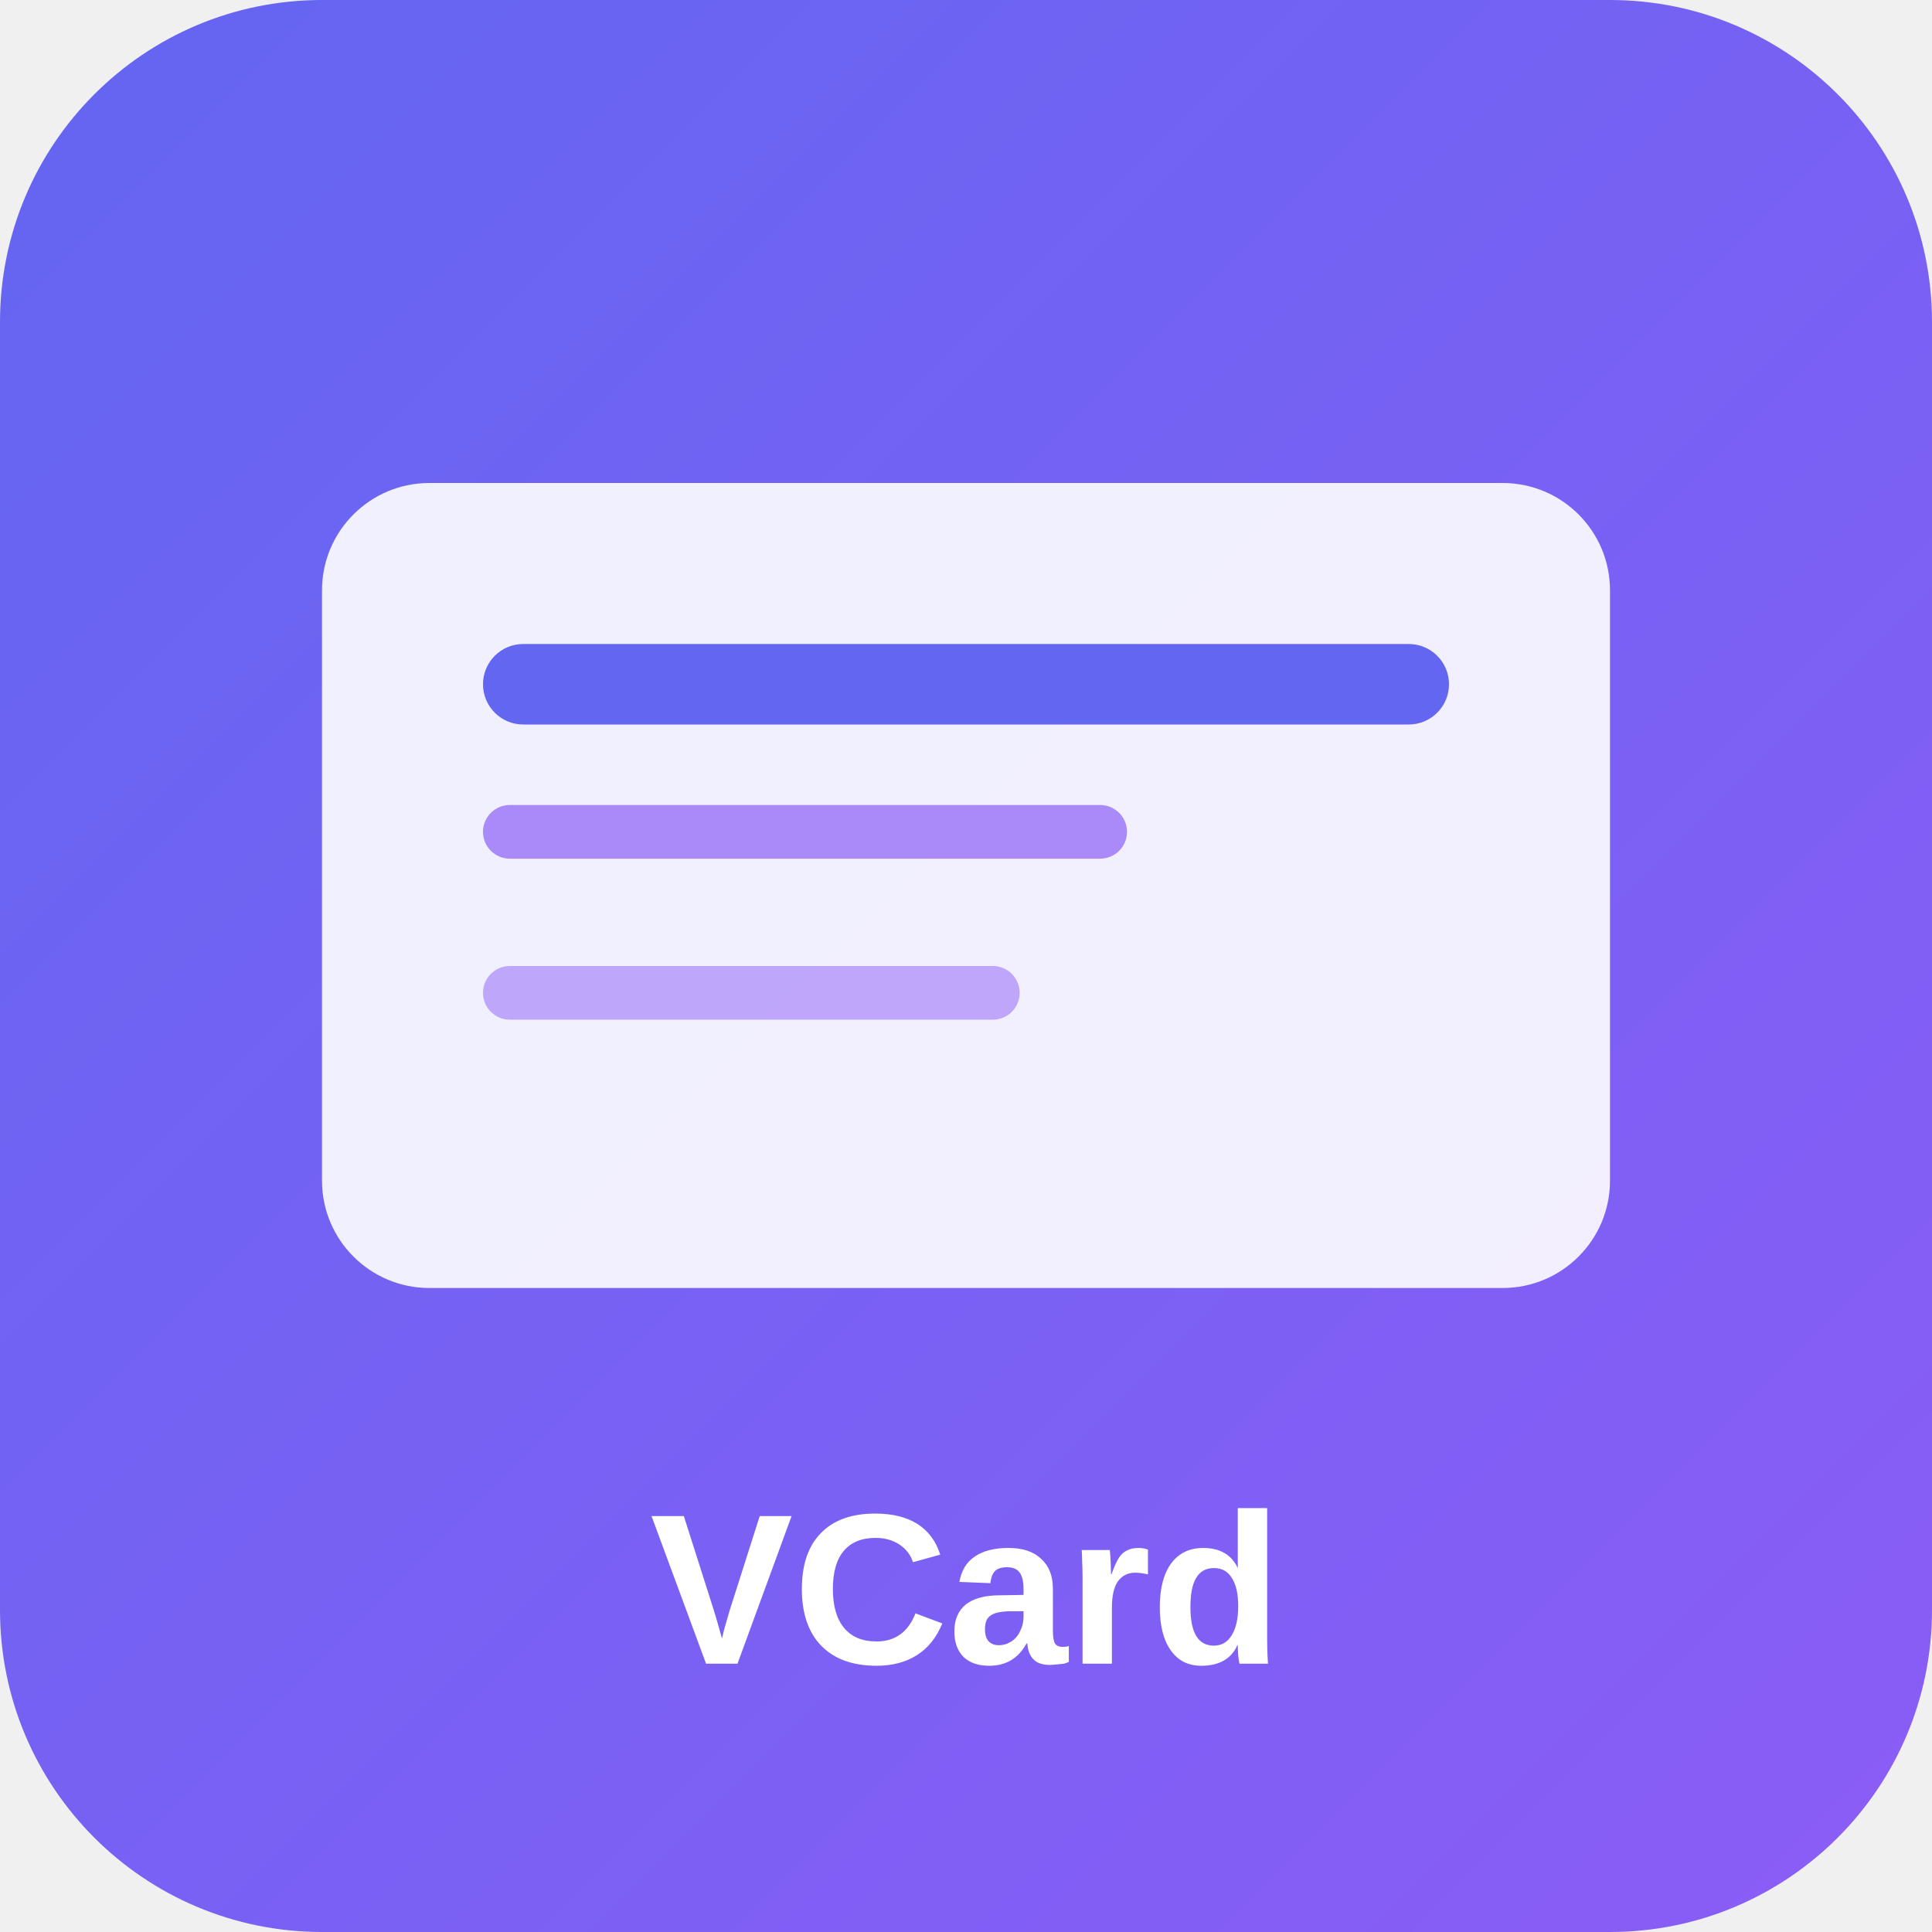
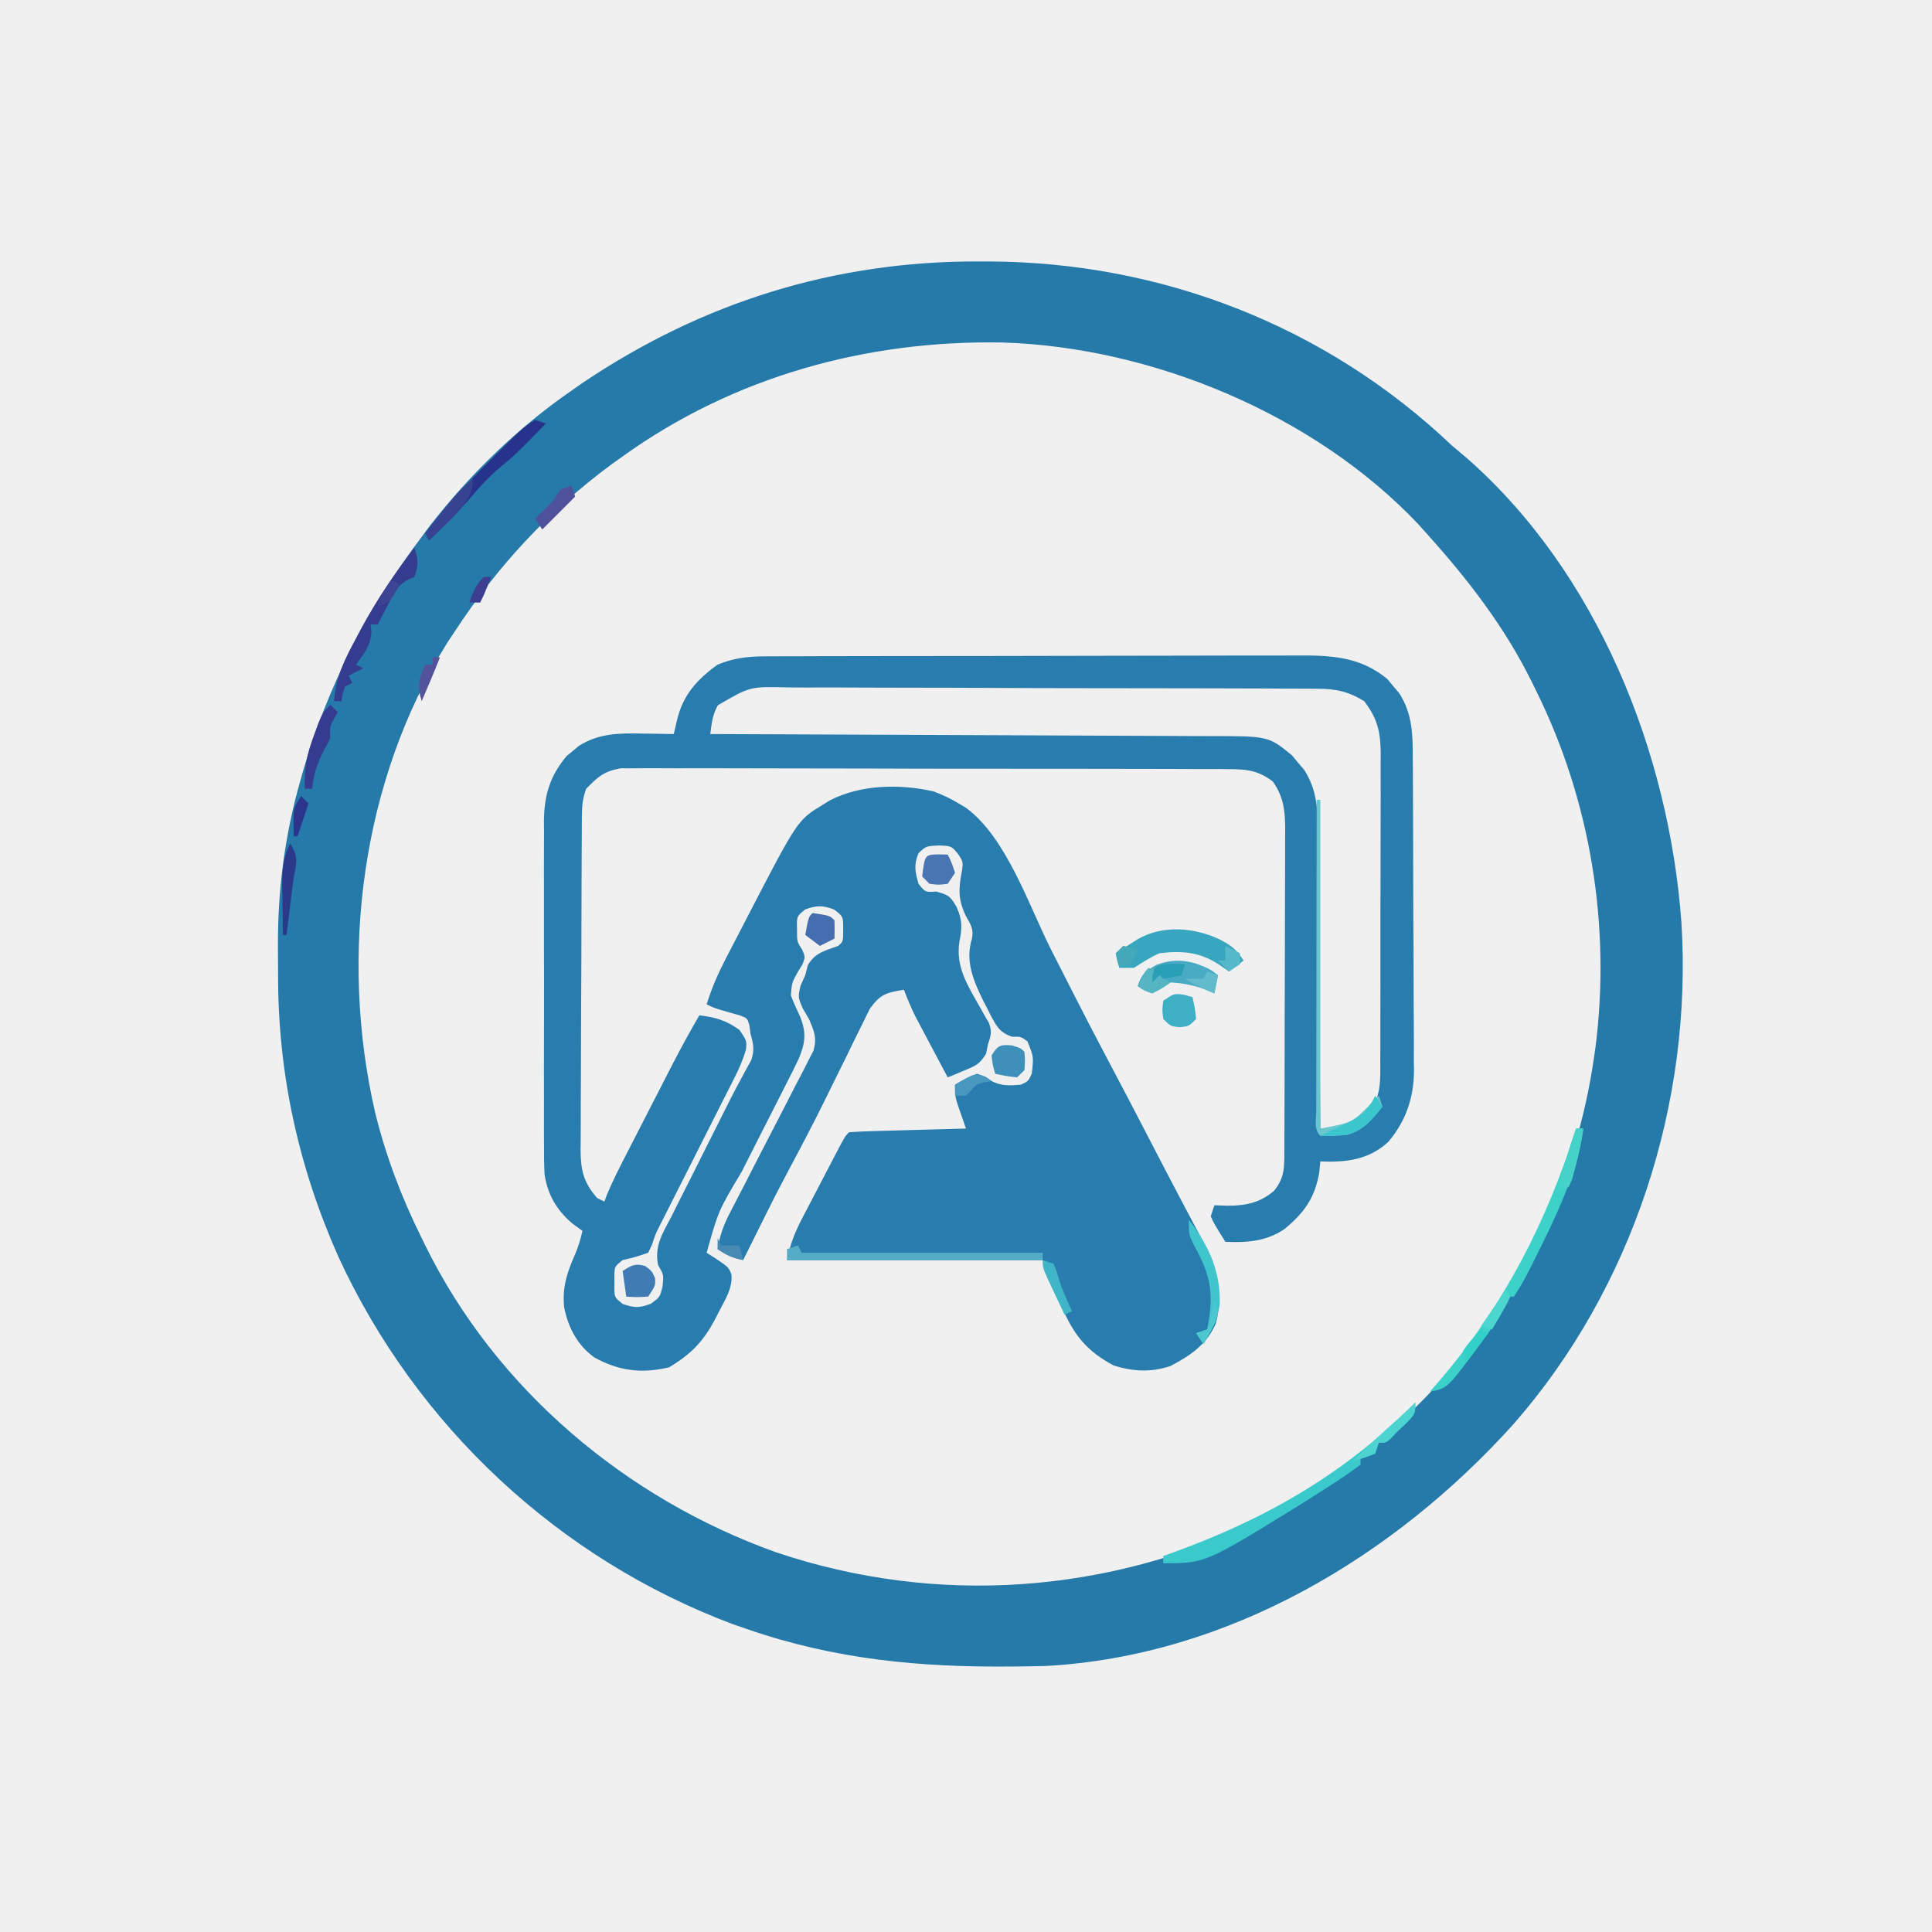
- <svg xmlns="http://www.w3.org/2000/svg" viewBox="0 0 72 72">
-   <defs>
-     <linearGradient id="grad" x1="0%" y1="0%" x2="100%" y2="100%">
-       <stop offset="0%" style="stop-color:#6366f1;stop-opacity:1" />
-       <stop offset="100%" style="stop-color:#8b5cf6;stop-opacity:1" />
-     </linearGradient>
-   </defs>
-   <rect width="72" height="72" rx="12" fill="url(#grad)" />
-   <rect x="12" y="18" width="48" height="30" rx="4" fill="white" opacity="0.9" />
-   <rect x="18" y="24" width="36" height="3" rx="1.5" fill="#6366f1" />
-   <rect x="18" y="30" width="24" height="2" rx="1" fill="#8b5cf6" opacity="0.7" />
-   <rect x="18" y="36" width="20" height="2" rx="1" fill="#8b5cf6" opacity="0.5" />
-   <text x="36" y="62" text-anchor="middle" fill="white" font-family="Arial, sans-serif" font-size="8" font-weight="bold">VCard</text>
+ <svg xmlns="http://www.w3.org/2000/svg" version="1.1" width="144" height="144">
+   <g transform="translate(7.2,17.13782) scale(0.2722689)">
+     <path d="M0 0 C0.881 0.001 1.762 0.002 2.67 0.003 C50.085 0.158 95.122 17.6 129.625 50.375 C130.953 51.506 132.286 52.632 133.625 53.75 C169.428 85.105 189.092 134.413 192.48 181.047 C195.551 230.35 179.185 280.932 146.565 318.22 C113.86 354.554 68.41 381.763 18.539 384.489 C16.338 384.555 14.139 384.591 11.938 384.613 C11.126 384.623 10.314 384.633 9.477 384.643 C-15.991 384.887 -39.157 382.751 -63.375 374.375 C-65.239 373.733 -65.239 373.733 -67.141 373.078 C-114.876 355.204 -153.896 318.729 -175.183 272.477 C-186.159 247.798 -191.76 222.194 -191.691 195.197 C-191.688 192.641 -191.711 190.087 -191.736 187.531 C-191.796 172.18 -189.883 157.23 -185.688 142.438 C-185.433 141.528 -185.178 140.618 -184.915 139.68 C-178.092 116.132 -167.121 94.899 -152.375 75.375 C-151.684 74.439 -150.993 73.503 -150.281 72.539 C-139.398 58.504 -126.01 45.443 -111.375 35.375 C-110.353 34.658 -109.331 33.942 -108.277 33.203 C-75.509 11.175 -39.447 -0.096 0 0 Z M-97.375 53.375 C-98.427 54.128 -99.479 54.881 -100.562 55.656 C-117.553 68.215 -131.865 83.71 -143.375 101.375 C-144.045 102.383 -144.716 103.391 -145.406 104.43 C-168.919 142.156 -175.007 190.123 -165.121 233.004 C-162.14 245.074 -157.898 256.254 -152.375 267.375 C-152.053 268.036 -151.73 268.697 -151.398 269.377 C-132.056 308.72 -96.447 338.687 -55.375 353.375 C-11.196 368.222 35.831 364.727 77.625 344.375 C86.536 339.882 94.739 334.486 102.625 328.375 C103.459 327.746 104.293 327.117 105.152 326.469 C124.669 311.207 140.228 292.336 151.625 270.375 C152.217 269.244 152.808 268.114 153.418 266.949 C161.111 251.411 166.208 234.536 168.625 217.375 C168.718 216.733 168.811 216.091 168.906 215.429 C173.238 181.955 167.597 147.527 152.625 117.375 C152.303 116.714 151.98 116.053 151.648 115.373 C144.121 100.06 134.015 87.009 122.625 74.375 C121.911 73.576 121.197 72.777 120.461 71.953 C92.072 41.92 47.621 23.438 6.602 22.191 C-30.619 21.506 -66.995 31.539 -97.375 53.375 Z " fill="#257AA9" transform="translate(241.375,8.625)" />
+     <path d="M0 0 C0.677 -0.005 1.353 -0.009 2.05 -0.014 C4.305 -0.026 6.559 -0.025 8.814 -0.023 C10.435 -0.029 12.057 -0.036 13.679 -0.043 C18.076 -0.061 22.472 -0.066 26.869 -0.067 C29.619 -0.069 32.368 -0.073 35.118 -0.078 C44.718 -0.097 54.318 -0.105 63.918 -0.103 C72.855 -0.102 81.791 -0.123 90.727 -0.155 C98.41 -0.181 106.092 -0.192 113.775 -0.19 C118.359 -0.19 122.942 -0.195 127.526 -0.217 C131.84 -0.236 136.153 -0.236 140.466 -0.222 C142.044 -0.22 143.623 -0.224 145.201 -0.236 C154.691 -0.305 162.785 -0.064 170.377 6.197 C170.904 6.839 171.431 7.481 171.975 8.142 C172.52 8.779 173.065 9.416 173.627 10.072 C177.338 15.85 177.339 21.612 177.343 28.245 C177.352 29.234 177.36 30.224 177.369 31.243 C177.393 34.507 177.402 37.77 177.408 41.033 C177.417 43.31 177.426 45.587 177.435 47.863 C177.452 52.635 177.46 57.406 177.463 62.177 C177.468 68.274 177.506 74.371 177.551 80.468 C177.581 85.171 177.588 89.874 177.589 94.578 C177.593 96.825 177.606 99.071 177.627 101.318 C177.654 104.47 177.649 107.62 177.636 110.772 C177.659 112.149 177.659 112.149 177.681 113.553 C177.599 120.898 175.44 127.258 170.63 132.926 C165.214 137.877 159.099 138.556 152.037 138.267 C151.882 139.814 151.882 139.814 151.725 141.392 C150.482 148.397 147.595 152.32 142.221 156.787 C137.283 160.135 131.922 160.562 126.037 160.267 C122.814 155.092 122.814 155.092 122.037 153.267 C122.367 152.277 122.697 151.287 123.037 150.267 C124.233 150.309 125.43 150.35 126.662 150.392 C131.665 150.375 135.432 149.612 139.35 146.33 C141.8 143.334 142.162 140.854 142.177 137.113 C142.183 136.267 142.189 135.422 142.195 134.551 C142.196 133.627 142.197 132.703 142.198 131.751 C142.203 130.775 142.208 129.799 142.213 128.793 C142.228 125.559 142.235 122.326 142.24 119.092 C142.246 116.846 142.252 114.6 142.257 112.354 C142.268 107.642 142.274 102.931 142.277 98.219 C142.283 92.183 142.307 86.147 142.335 80.111 C142.354 75.471 142.359 70.831 142.361 66.19 C142.364 63.965 142.372 61.74 142.385 59.515 C142.402 56.401 142.4 53.287 142.393 50.172 C142.407 48.795 142.407 48.795 142.421 47.39 C142.388 42.302 142.043 38.58 139.037 34.267 C134.944 31.163 131.829 30.888 126.757 30.873 C126.034 30.867 125.311 30.861 124.566 30.855 C122.149 30.838 119.733 30.843 117.317 30.848 C115.582 30.84 113.847 30.832 112.112 30.822 C107.403 30.8 102.695 30.797 97.986 30.799 C94.055 30.799 90.123 30.79 86.192 30.782 C76.917 30.763 67.642 30.76 58.367 30.766 C48.799 30.773 39.232 30.75 29.665 30.713 C21.449 30.682 13.233 30.671 5.017 30.675 C0.111 30.677 -4.795 30.672 -9.702 30.647 C-14.316 30.625 -18.929 30.627 -23.543 30.647 C-25.235 30.65 -26.927 30.645 -28.62 30.631 C-30.932 30.613 -33.243 30.626 -35.555 30.646 C-36.849 30.645 -38.142 30.645 -39.474 30.644 C-44.091 31.469 -45.7 32.943 -48.963 36.267 C-49.88 39.018 -50.094 40.662 -50.11 43.498 C-50.117 44.36 -50.124 45.222 -50.132 46.111 C-50.135 47.053 -50.137 47.996 -50.14 48.968 C-50.15 50.461 -50.15 50.461 -50.16 51.984 C-50.18 55.283 -50.191 58.582 -50.201 61.881 C-50.205 63.007 -50.209 64.133 -50.214 65.293 C-50.234 71.252 -50.249 77.211 -50.258 83.171 C-50.269 89.328 -50.304 95.484 -50.343 101.641 C-50.369 106.374 -50.378 111.107 -50.381 115.84 C-50.386 118.11 -50.398 120.38 -50.416 122.65 C-50.441 125.826 -50.44 129.002 -50.433 132.179 C-50.452 133.584 -50.452 133.584 -50.472 135.018 C-50.426 140.729 -49.729 143.897 -45.963 148.267 C-45.303 148.597 -44.643 148.927 -43.963 149.267 C-43.605 148.301 -43.605 148.301 -43.24 147.316 C-41.543 143.265 -39.543 139.398 -37.533 135.494 C-37.102 134.652 -36.67 133.81 -36.225 132.943 C-35.314 131.165 -34.401 129.388 -33.487 127.612 C-32.097 124.91 -30.711 122.206 -29.326 119.502 C-28.437 117.77 -27.548 116.038 -26.658 114.306 C-26.248 113.505 -25.837 112.704 -25.414 111.878 C-23.041 107.271 -20.568 102.748 -17.963 98.267 C-13.583 98.777 -10.553 99.674 -6.963 102.267 C-4.963 105.267 -4.963 105.267 -5.195 107.649 C-5.985 110.342 -6.982 112.659 -8.248 115.162 C-8.722 116.106 -9.196 117.051 -9.684 118.024 C-10.198 119.032 -10.711 120.041 -11.24 121.08 C-12.03 122.65 -12.03 122.65 -12.836 124.251 C-14.518 127.593 -16.209 130.93 -17.9 134.267 C-19.587 137.605 -21.272 140.944 -22.954 144.284 C-24.001 146.361 -25.051 148.436 -26.103 150.511 C-26.58 151.455 -27.057 152.4 -27.549 153.373 C-28.177 154.613 -28.177 154.613 -28.818 155.878 C-30.028 158.283 -30.028 158.283 -30.895 160.999 C-31.248 161.748 -31.6 162.496 -31.963 163.267 C-35.463 164.455 -35.463 164.455 -38.963 165.267 C-41.12 167.024 -41.12 167.024 -41.229 169.142 C-41.223 169.844 -41.218 170.545 -41.213 171.267 C-41.218 171.969 -41.223 172.67 -41.229 173.392 C-41.12 175.511 -41.12 175.511 -38.963 177.267 C-35.789 178.383 -34.38 178.429 -31.213 177.205 C-28.745 175.414 -28.745 175.414 -28.025 172.455 C-27.718 169.266 -27.718 169.266 -29.237 166.698 C-30.365 161.368 -27.95 157.895 -25.522 153.189 C-25.042 152.223 -24.563 151.256 -24.069 150.26 C-22.531 147.17 -20.967 144.094 -19.4 141.017 C-18.372 138.962 -17.345 136.906 -16.32 134.849 C-14.419 131.04 -12.507 127.236 -10.582 123.438 C-10.153 122.583 -9.724 121.728 -9.282 120.847 C-8.374 119.071 -7.439 117.309 -6.482 115.56 C-6.014 114.687 -5.546 113.815 -5.065 112.917 C-4.424 111.755 -4.424 111.755 -3.77 110.57 C-2.775 107.73 -3.171 106.132 -3.963 103.267 C-4.057 102.539 -4.151 101.811 -4.248 101.06 C-4.814 99.066 -4.814 99.066 -6.959 98.256 C-8.168 97.921 -8.168 97.921 -9.4 97.58 C-13.955 96.271 -13.955 96.271 -15.963 95.267 C-14.601 90.843 -12.86 86.868 -10.732 82.76 C-10.419 82.153 -10.105 81.546 -9.782 80.921 C-9.12 79.641 -8.455 78.362 -7.788 77.084 C-6.791 75.171 -5.801 73.255 -4.813 71.338 C8.926 44.803 8.926 44.803 15.912 40.58 C16.549 40.184 17.186 39.788 17.842 39.381 C26.36 35.061 36.869 34.893 46.123 36.955 C48.604 37.871 50.77 38.91 53.037 40.267 C53.656 40.634 54.275 41 54.912 41.377 C66.115 49.479 72.309 68.427 78.412 80.455 C80.189 83.949 81.968 87.443 83.748 90.935 C84.186 91.794 84.623 92.653 85.074 93.539 C89.291 101.799 93.614 110.001 97.947 118.201 C100.501 123.044 103.017 127.907 105.537 132.767 C108.679 138.824 111.824 144.878 115.018 150.908 C115.476 151.775 115.935 152.642 116.408 153.535 C117.259 155.139 118.111 156.742 118.967 158.344 C123.253 166.426 125.818 173.285 123.455 182.549 C120.995 188.39 116.508 191.356 111.037 194.267 C105.666 196.058 100.715 195.808 95.35 194.08 C88.381 190.267 85.068 186.396 81.787 179.33 C81.449 178.64 81.112 177.949 80.764 177.238 C78.849 173.261 77.451 169.51 76.037 165.267 C52.937 165.267 29.837 165.267 6.037 165.267 C6.938 160.762 8.278 157.451 10.381 153.471 C10.71 152.836 11.039 152.202 11.378 151.549 C12.071 150.216 12.767 148.885 13.466 147.555 C14.539 145.513 15.603 143.467 16.666 141.42 C17.341 140.124 18.017 138.828 18.693 137.533 C19.013 136.92 19.333 136.306 19.662 135.674 C21.919 131.385 21.919 131.385 23.037 130.267 C25.41 130.108 27.758 130.008 30.135 129.951 C31.198 129.92 31.198 129.92 32.283 129.888 C34.555 129.822 36.827 129.764 39.1 129.705 C40.637 129.662 42.174 129.618 43.711 129.574 C47.486 129.467 51.262 129.366 55.037 129.267 C54.82 128.653 54.604 128.038 54.381 127.404 C54.102 126.596 53.824 125.788 53.537 124.955 C53.259 124.154 52.98 123.354 52.693 122.529 C52.037 120.267 52.037 120.267 52.037 117.267 C54.787 115.642 54.787 115.642 58.037 114.267 C60.287 115.017 60.287 115.017 62.037 116.267 C64.836 117.667 66.942 117.52 70.037 117.267 C72.057 116.331 72.057 116.331 73.037 114.267 C73.572 109.605 73.572 109.605 71.85 105.392 C70.059 104.081 70.059 104.081 67.689 104.135 C64.335 103.038 63.445 101.332 61.802 98.302 C61.467 97.63 61.132 96.959 60.787 96.267 C60.437 95.588 60.087 94.908 59.727 94.208 C57.072 88.832 54.747 83.331 56.666 77.287 C57.162 74.587 56.365 73.509 55.037 71.142 C52.81 66.575 52.966 63.441 53.971 58.529 C54.232 56.168 54.232 56.168 52.791 54.006 C51.026 51.911 51.026 51.911 47.537 51.767 C44.069 51.957 44.069 51.957 42.037 53.892 C40.695 57.079 41.108 58.979 42.037 62.267 C43.905 64.586 43.905 64.586 46.912 64.392 C50.379 65.363 50.747 65.68 52.475 68.642 C54.064 72.224 53.997 74.35 53.225 78.142 C52.16 85.084 55.564 90.209 58.874 96.074 C59.289 96.817 59.703 97.56 60.131 98.326 C60.519 98.989 60.908 99.652 61.309 100.336 C62.217 102.744 61.854 103.868 61.037 106.267 C60.872 107.092 60.707 107.917 60.537 108.767 C58.747 111.751 57.593 112.106 54.443 113.424 C53.211 113.947 53.211 113.947 51.953 114.48 C51.321 114.74 50.688 115 50.037 115.267 C48.408 112.207 46.784 109.144 45.162 106.08 C44.702 105.216 44.242 104.351 43.768 103.461 C43.323 102.62 42.878 101.779 42.42 100.912 C42.011 100.142 41.603 99.372 41.182 98.579 C39.996 96.185 38.997 93.76 38.037 91.267 C33.245 92.078 31.67 92.397 28.733 96.438 C28.042 97.787 27.376 99.149 26.732 100.521 C26.18 101.622 26.18 101.622 25.616 102.745 C24.442 105.096 23.302 107.462 22.162 109.83 C21.405 111.364 20.646 112.897 19.885 114.43 C18.743 116.729 17.604 119.029 16.474 121.334 C13.125 128.158 9.579 134.868 6.001 141.573 C3.796 145.707 1.671 149.878 -0.4 154.08 C-0.725 154.733 -1.049 155.386 -1.383 156.058 C-2.244 157.794 -3.104 159.531 -3.963 161.267 C-4.629 162.601 -5.295 163.935 -5.963 165.267 C-8.925 164.655 -10.344 164.014 -12.963 162.267 C-12.36 158.433 -11.22 155.459 -9.431 152.022 C-8.904 151 -8.377 149.979 -7.834 148.927 C-7.264 147.834 -6.695 146.741 -6.107 145.615 C-4.916 143.289 -3.725 140.963 -2.535 138.637 C-0.656 134.973 1.231 131.314 3.134 127.662 C4.971 124.137 6.776 120.595 8.58 117.053 C9.156 115.962 9.732 114.871 10.325 113.747 C10.843 112.723 11.36 111.698 11.893 110.643 C12.357 109.747 12.82 108.852 13.297 107.929 C14.278 104.401 13.48 102.577 12.037 99.267 C11.46 98.277 10.882 97.287 10.287 96.267 C9.037 93.267 9.037 93.267 9.725 90.205 C10.158 89.236 10.591 88.266 11.037 87.267 C11.264 86.381 11.491 85.494 11.725 84.58 C13.677 81.14 16.424 80.581 20.037 79.267 C21.411 78.101 21.411 78.101 21.412 74.892 C21.434 71.186 21.434 71.186 18.85 69.267 C15.66 68.133 14.204 68.155 11.037 69.267 C8.673 71.196 8.673 71.196 8.787 74.642 C8.762 78.122 8.762 78.122 10.174 80.248 C11.037 82.267 11.037 82.267 10.322 84.232 C9.919 84.883 9.515 85.534 9.1 86.205 C7.365 89.32 7.365 89.32 7.1 92.83 C7.866 94.824 8.749 96.773 9.662 98.705 C11.39 103.182 11.059 105.822 9.207 110.253 C8.106 112.575 6.951 114.862 5.775 117.146 C5.133 118.419 5.133 118.419 4.478 119.718 C3.109 122.426 1.73 125.128 0.35 127.83 C-1.449 131.371 -3.244 134.914 -5.037 138.459 C-5.468 139.31 -5.899 140.161 -6.342 141.038 C-12.747 151.779 -12.747 151.779 -15.963 163.267 C-14.509 164.196 -14.509 164.196 -13.025 165.142 C-9.963 167.267 -9.963 167.267 -9.184 169.17 C-8.795 172.864 -10.817 175.94 -12.463 179.142 C-12.829 179.862 -13.195 180.581 -13.572 181.323 C-16.866 187.541 -20.161 191.007 -26.275 194.642 C-33.813 196.395 -39.961 195.649 -46.76 191.896 C-51.379 188.481 -53.826 183.829 -54.963 178.267 C-55.529 172.608 -54.171 168.686 -51.936 163.599 C-51.056 161.492 -50.449 159.494 -49.963 157.267 C-50.87 156.607 -51.778 155.947 -52.713 155.267 C-56.955 151.68 -59.487 147.392 -60.331 141.855 C-60.481 139.117 -60.504 136.406 -60.481 133.664 C-60.488 132.632 -60.495 131.6 -60.502 130.537 C-60.519 127.145 -60.508 123.753 -60.494 120.361 C-60.497 117.993 -60.501 115.624 -60.506 113.256 C-60.512 108.3 -60.503 103.344 -60.484 98.388 C-60.462 92.046 -60.475 85.705 -60.499 79.363 C-60.513 74.475 -60.509 69.587 -60.498 64.698 C-60.496 62.361 -60.499 60.023 -60.508 57.685 C-60.518 54.413 -60.503 51.143 -60.481 47.871 C-60.489 46.912 -60.497 45.953 -60.505 44.964 C-60.417 37.944 -58.827 32.654 -54.252 27.244 C-53.703 26.798 -53.154 26.352 -52.588 25.892 C-52.044 25.431 -51.5 24.969 -50.94 24.494 C-45.344 21.021 -39.949 21.011 -33.588 21.142 C-32.757 21.151 -31.925 21.16 -31.068 21.17 C-29.033 21.193 -26.998 21.229 -24.963 21.267 C-24.669 20.013 -24.375 18.759 -24.072 17.467 C-22.465 10.609 -18.623 6.343 -12.963 2.267 C-8.525 0.46 -4.774 0.013 0 0 Z M-12.891 13.395 C-14.347 15.938 -14.612 18.383 -14.963 21.267 C-13.822 21.271 -13.822 21.271 -12.658 21.275 C5.863 21.334 24.383 21.409 42.904 21.503 C51.861 21.548 60.817 21.587 69.774 21.614 C77.582 21.637 85.39 21.67 93.198 21.716 C97.331 21.74 101.464 21.759 105.597 21.765 C109.491 21.771 113.385 21.791 117.278 21.822 C118.704 21.83 120.129 21.834 121.554 21.832 C137.816 21.819 137.816 21.819 144.279 27.099 C144.818 27.753 145.357 28.407 145.912 29.08 C146.466 29.726 147.021 30.372 147.592 31.037 C151.138 36.51 151.339 41.908 151.356 48.21 C151.371 49.528 151.371 49.528 151.386 50.873 C151.417 53.762 151.434 56.651 151.451 59.541 C151.47 61.55 151.489 63.559 151.51 65.569 C151.561 70.846 151.601 76.123 151.638 81.4 C151.678 86.789 151.729 92.179 151.779 97.568 C151.876 108.135 151.96 118.701 152.037 129.267 C157.798 129.452 160.54 129.049 165.037 125.267 C168.769 120.652 168.469 116.204 168.441 110.539 C168.448 109.565 168.455 108.59 168.462 107.586 C168.48 104.368 168.476 101.15 168.471 97.931 C168.475 95.691 168.48 93.45 168.487 91.21 C168.495 86.514 168.493 81.819 168.483 77.123 C168.472 71.112 168.492 65.101 168.521 59.09 C168.539 54.462 168.539 49.835 168.533 45.207 C168.533 42.991 168.539 40.775 168.552 38.559 C168.567 35.457 168.556 32.356 168.539 29.254 C168.548 28.343 168.558 27.431 168.568 26.492 C168.5 20.594 167.66 17.003 164.037 12.267 C159.607 9.546 156.261 8.888 151.099 8.866 C150.425 8.859 149.751 8.853 149.056 8.846 C146.811 8.827 144.566 8.829 142.32 8.832 C140.705 8.823 139.09 8.812 137.475 8.801 C133.097 8.775 128.719 8.768 124.341 8.766 C121.604 8.764 118.867 8.757 116.13 8.749 C106.578 8.721 97.026 8.709 87.473 8.712 C78.575 8.713 69.678 8.682 60.78 8.634 C53.134 8.595 45.488 8.579 37.842 8.581 C33.278 8.582 28.715 8.573 24.151 8.541 C19.859 8.512 15.568 8.512 11.275 8.534 C9.703 8.537 8.13 8.53 6.558 8.512 C-4.041 8.217 -4.041 8.217 -12.891 13.395 Z " fill="#297DAE" transform="translate(182.963,116.7326)" />
+     <path d="M0 0 C3.198 1.723 4.307 2.585 6.375 5.688 C5.055 6.678 3.735 7.668 2.375 8.688 C1.447 8.048 0.519 7.409 -0.438 6.75 C-5.719 3.333 -10.47 2.967 -16.625 3.688 C-19.173 4.789 -21.272 6.182 -23.625 7.688 C-24.945 7.688 -26.265 7.688 -27.625 7.688 C-27.955 6.367 -28.285 5.048 -28.625 3.688 C-27.357 2.871 -26.085 2.06 -24.812 1.25 C-24.105 0.798 -23.397 0.345 -22.668 -0.121 C-15.757 -4.151 -6.988 -3.387 0 0 Z " fill="#38A6BE" transform="translate(307.625,194.3125)" />
+     <path d="M0 0 C0.66 0 1.32 0 2 0 C0.142 12.67 -5.489 24.027 -11.125 35.375 C-11.474 36.078 -11.823 36.781 -12.183 37.505 C-13.664 40.457 -15.166 43.249 -17 46 C-17.66 46 -18.32 46 -19 46 C-19.183 46.891 -19.183 46.891 -19.37 47.8 C-20.363 51.267 -22.579 53.94 -24.688 56.812 C-25.14 57.435 -25.593 58.057 -26.059 58.698 C-35.169 71.126 -35.169 71.126 -40 72 C-39.141 71.022 -38.283 70.043 -37.398 69.035 C-19.873 48.565 -7.998 25.576 0 0 Z " fill="#3CD2C9" transform="translate(405,246)" />
+     <path d="M0 0 C0.33 0.66 0.66 1.32 1 2 C22.78 2 44.56 2 67 2 C67 2.66 67 3.32 67 4 C43.9 4 20.8 4 -3 4 C-3 3.01 -3 2.02 -3 1 C-2.01 0.67 -1.02 0.34 0 0 Z " fill="#53ABC5" transform="translate(192,278)" />
+     <path d="M0 0 C0 3 0 3 -2.312 5.5 C-3.643 6.737 -3.643 6.737 -5 8 C-5.557 8.598 -6.114 9.196 -6.688 9.812 C-8 11 -8 11 -10 11 C-10.33 11.99 -10.66 12.98 -11 14 C-13.062 14.688 -13.062 14.688 -15 15 C-15 15.66 -15 16.32 -15 17 C-17.134 18.622 -19.257 20.104 -21.5 21.562 C-22.179 22.006 -22.857 22.449 -23.556 22.906 C-25.694 24.287 -27.844 25.648 -30 27 C-30.641 27.402 -31.282 27.805 -31.942 28.219 C-57.497 44 -57.497 44 -69 44 C-69 43.34 -69 42.68 -69 42 C-68.042 41.66 -67.084 41.319 -66.098 40.969 C-40.921 31.877 -18.885 19.229 0 0 Z " fill="#3BCACC" transform="translate(361,321)" />
+     <path d="M0 0 C0.33 0 0.66 0 1 0 C1 29.7 1 59.4 1 90 C9.732 88.394 9.732 88.394 15 83 C15.99 82.01 15.99 82.01 17 81 C17.33 81.99 17.66 82.98 18 84 C15.229 87.514 12.772 90.518 8.344 91.723 C5.856 91.976 3.497 92.153 1 92 C-0.845 90.155 -0.12 87.555 -0.124 85.101 C-0.121 84.253 -0.117 83.406 -0.114 82.533 C-0.114 81.645 -0.114 80.758 -0.114 79.843 C-0.113 76.894 -0.105 73.945 -0.098 70.996 C-0.096 68.957 -0.094 66.918 -0.093 64.88 C-0.09 59.502 -0.08 54.125 -0.069 48.747 C-0.058 43.264 -0.054 37.782 -0.049 32.299 C-0.038 21.533 -0.021 10.766 0 0 Z " fill="#68C7CF" transform="translate(334,156)" />
+     <path d="M0 0 C1.112 3.336 1.098 4.706 0 8 C-0.915 8.396 -0.915 8.396 -1.848 8.801 C-4.862 10.48 -5.695 12.585 -7.25 15.625 C-8.031 17.129 -8.031 17.129 -8.828 18.664 C-9.215 19.435 -9.602 20.206 -10 21 C-10.66 21 -11.32 21 -12 21 C-11.918 21.701 -11.835 22.402 -11.75 23.125 C-12.081 26.929 -13.753 28.981 -16 32 C-15.34 32.33 -14.68 32.66 -14 33 C-15.32 33.66 -16.64 34.32 -18 35 C-17.67 35.66 -17.34 36.32 -17 37 C-17.99 37.495 -17.99 37.495 -19 38 C-19.652 40.025 -19.652 40.025 -20 42 C-20.66 42 -21.32 42 -22 42 C-21.565 35.479 -19.13 30.645 -16.062 24.938 C-15.576 24.019 -15.09 23.1 -14.589 22.154 C-10.337 14.289 -5.469 7.059 0 0 Z " fill="#343C8F" transform="translate(87,87)" />
+     <path d="M0 0 C0.99 0.712 0.99 0.712 2 1.438 C1.67 3.087 1.34 4.737 1 6.438 C0.319 6.128 -0.361 5.819 -1.062 5.5 C-4.467 4.268 -7.378 3.632 -11 3.438 C-12.68 4.414 -14.349 5.411 -16 6.438 C-18.312 5.625 -18.312 5.625 -20 4.438 C-18.974 1.132 -17.931 0.397 -14.875 -1.375 C-9.604 -3.384 -5.001 -2.605 0 0 Z " fill="#48ABC3" transform="translate(305,202.5625)" />
+     <path d="M0 0 C0.99 0.33 1.98 0.66 3 1 C-5.485 9.658 -5.485 9.658 -9.625 13.062 C-12.804 15.717 -15.413 18.68 -18.09 21.832 C-21.534 25.741 -25.28 29.356 -29 33 C-29.33 32.34 -29.66 31.68 -30 31 C-24.513 23.83 -18.616 17.333 -12.188 11 C-11.343 10.156 -10.498 9.311 -9.627 8.441 C-3.424 2.282 -3.424 2.282 0 0 Z " fill="#27338B" transform="translate(120,52)" />
+     <path d="M0 0 C0.763 0.206 1.526 0.412 2.312 0.625 C2.938 3.5 2.938 3.5 3.312 6.625 C1.312 8.625 1.312 8.625 -1.188 8.875 C-3.688 8.625 -3.688 8.625 -5.688 6.625 C-6 4.125 -6 4.125 -5.688 1.625 C-2.688 -0.375 -2.688 -0.375 0 0 Z " fill="#3EB0C6" transform="translate(297.6875,209.375)" />
+     <path d="M0 0 C2.375 0.75 2.375 0.75 3.375 1.75 C3.562 4.188 3.562 4.188 3.375 6.75 C2.715 7.41 2.055 8.07 1.375 8.75 C-1.75 8.375 -1.75 8.375 -4.625 7.75 C-5.312 5.438 -5.312 5.438 -5.625 2.75 C-3.966 -0.015 -3.228 -0.307 0 0 Z " fill="#3E90BA" transform="translate(250.625,223.25)" />
+     <path d="M0 0 C1.812 1.375 1.812 1.375 2.688 3.312 C2.812 5.375 2.812 5.375 0.812 8.375 C-2.312 8.562 -2.312 8.562 -5.188 8.375 C-5.518 6.065 -5.848 3.755 -6.188 1.375 C-3.794 -0.164 -2.802 -0.8 0 0 Z " fill="#407CB3" transform="translate(150.1875,283.625)" />
+     <path d="M0 0 C1.207 0.031 1.207 0.031 2.438 0.062 C3.562 2.375 3.562 2.375 4.438 5.062 C3.447 6.548 3.447 6.548 2.438 8.062 C-0.062 8.375 -0.062 8.375 -2.562 8.062 C-3.223 7.402 -3.882 6.742 -4.562 6.062 C-3.835 0.094 -3.835 0.094 0 0 Z " fill="#4975B2" transform="translate(230.5625,170.9375)" />
+     <path d="M0 0 C0.66 0.66 1.32 1.32 2 2 C1.67 2.598 1.34 3.196 1 3.812 C-0.208 6.054 -0.208 6.054 0 9 C-0.84 10.832 -0.84 10.832 -1.938 12.812 C-3.711 16.203 -4.616 19.155 -5 23 C-5.66 23 -6.32 23 -7 23 C-7.261 17.658 -6.484 13.69 -4.625 8.688 C-4.184 7.474 -3.743 6.261 -3.289 5.012 C-2 2 -2 2 0 0 Z " fill="#353C8F" transform="translate(64,130)" />
+     <path d="M0 0 C5.512 6.967 8.841 14.435 8.441 23.406 C7.746 27.493 6.135 30.464 4 34 C3.34 33.01 2.68 32.02 2 31 C2.99 30.67 3.98 30.34 5 30 C6.942 20.288 6.137 15.357 1.312 6.734 C0 4 0 4 0 0 Z " fill="#3FC5CB" transform="translate(299,271)" />
+     <path d="M0 0 C4.706 0.706 4.706 0.706 6 2 C6.041 3.666 6.043 5.334 6 7 C4.02 7.99 4.02 7.99 2 9 C0.68 8.01 -0.64 7.02 -2 6 C-1.125 1.125 -1.125 1.125 0 0 Z " fill="#446EAF" transform="translate(196,187)" />
+     <path d="M0 0 C0 4.618 -2.196 7.127 -5.262 10.457 C-6.062 11.234 -6.863 12.012 -7.688 12.812 C-8.496 13.603 -9.304 14.393 -10.137 15.207 C-11.059 16.095 -11.059 16.095 -12 17 C-12.33 16.34 -12.66 15.68 -13 15 C-4.738 4.442 -4.738 4.442 0 0 Z " fill="#374291" transform="translate(103,68)" />
+     <path d="M0 0 C2.193 3.483 1.854 5.071 1 9 C0.602 11.765 0.272 14.539 -0.062 17.312 C-0.153 18.053 -0.244 18.794 -0.338 19.557 C-0.56 21.371 -0.78 23.185 -1 25 C-1.33 25 -1.66 25 -2 25 C-2.058 21.771 -2.094 18.542 -2.125 15.312 C-2.142 14.4 -2.159 13.488 -2.176 12.549 C-2.209 7.932 -2.236 4.181 0 0 Z " fill="#2A398A" transform="translate(53,168)" />
+     <path d="M0 0 C0 3 0 3 -2.312 5.5 C-3.199 6.325 -4.086 7.15 -5 8 C-5.557 8.598 -6.114 9.196 -6.688 9.812 C-8 11 -8 11 -10 11 C-10.33 11.99 -10.66 12.98 -11 14 C-14.062 15.188 -14.062 15.188 -17 16 C-12.921 11.785 -8.583 7.892 -4.207 3.988 C-2.771 2.695 -1.366 1.366 0 0 Z " fill="#4DD3D0" transform="translate(361,321)" />
+     <path d="M0 0 C0.66 0 1.32 0 2 0 C1.493 3.856 0.651 7.567 -0.375 11.312 C-0.61 12.175 -0.844 13.037 -1.086 13.926 C-1.388 14.61 -1.689 15.295 -2 16 C-2.99 16.33 -3.98 16.66 -5 17 C-1.925 5.478 -1.925 5.478 0 0 Z " fill="#47D2C9" transform="translate(405,246)" />
+     <path d="M0 0 C0.33 0.99 0.66 1.98 1 3 C-1.97 5.97 -4.94 8.94 -8 12 C-8.66 11.01 -9.32 10.02 -10 9 C-9.216 8.237 -8.432 7.474 -7.625 6.688 C-4.927 4.091 -4.927 4.091 -3 1 C-2.01 0.67 -1.02 0.34 0 0 Z " fill="#4D529A" transform="translate(130,70)" />
+     <path d="M0 0 C0.66 0.99 1.32 1.98 2 3 C-0.783 6.529 -3.22 9.545 -7.691 10.688 C-10.143 10.911 -12.539 11.035 -15 11 C-13.005 9.987 -11.013 9.006 -8.965 8.105 C-4.553 6.108 -2.053 4.62 0 0 Z " fill="#3AC6CC" transform="translate(350,237)" />
+     <path d="M0 0 C0.66 0.33 1.32 0.66 2 1 C2.33 1 2.66 1 3 1 C3.33 1.66 3.66 2.32 4 3 C4.66 3.33 5.32 3.66 6 4 C3.75 5.625 3.75 5.625 1 7 C-1.312 6.188 -1.312 6.188 -3 5 C-1.125 1.125 -1.125 1.125 0 0 Z " fill="#56B5C3" transform="translate(288,202)" />
+     <path d="M0 0 C1.671 0.062 1.671 0.062 3.375 0.125 C3.045 1.115 2.715 2.105 2.375 3.125 C0.719 3.507 -0.95 3.839 -2.625 4.125 C-2.955 3.795 -3.285 3.465 -3.625 3.125 C-4.285 3.785 -4.945 4.445 -5.625 5.125 C-5.625 0.524 -4.489 0.155 0 0 Z " fill="#299FB5" transform="translate(294.625,200.875)" />
+     <path d="M0 0 C0.66 0 1.32 0 2 0 C0.41 4.035 -1.282 8.018 -3 12 C-4.256 8.094 -3.816 5.632 -2 2 C-1.34 2 -0.68 2 0 2 C0 1.34 0 0.68 0 0 Z " fill="#53539B" transform="translate(92,117)" />
+     <path d="M0 0 C0.99 0.33 1.98 0.66 3 1 C4 3.625 4 3.625 5 7 C5.952 9.356 6.976 11.673 8 14 C7.01 14.495 7.01 14.495 6 15 C4.995 12.877 3.996 10.752 3 8.625 C2.443 7.442 1.886 6.258 1.312 5.039 C0 2 0 2 0 0 Z " fill="#3FB5C7" transform="translate(259,282)" />
+     <path d="M0 0 C1.32 0.66 2.64 1.32 4 2 C4 2.99 4 3.98 4 5 C3.01 5.66 2.02 6.32 1 7 C0.01 6.01 -0.98 5.02 -2 4 C-1.34 4 -0.68 4 0 4 C0 2.68 0 1.36 0 0 Z " fill="#56B9CB" transform="translate(309,196)" />
+     <path d="M0 0 C0.99 0.33 1.98 0.66 3 1 C2.67 2.65 2.34 4.3 2 6 C-0.972 4.875 -3.334 3.777 -6 2 C-4.35 2 -2.7 2 -1 2 C-0.67 1.34 -0.34 0.68 0 0 Z " fill="#61BBCD" transform="translate(304,203)" />
+     <path d="M0 0 C0.536 0.392 1.073 0.784 1.625 1.188 C0.728 1.342 0.728 1.342 -0.188 1.5 C-2.456 2.028 -2.456 2.028 -3.938 3.75 C-4.649 4.462 -4.649 4.462 -5.375 5.188 C-6.365 5.188 -7.355 5.188 -8.375 5.188 C-8.375 4.197 -8.375 3.208 -8.375 2.188 C-2.96 -1.012 -2.96 -1.012 0 0 Z " fill="#4797BE" transform="translate(243.375,231.8125)" />
+     <path d="M0 0 C0.33 0.66 0.66 1.32 1 2 C0.004 4.164 0.004 4.164 -1.438 6.625 C-1.911 7.442 -2.384 8.26 -2.871 9.102 C-3.244 9.728 -3.616 10.355 -4 11 C-4.99 10.67 -5.98 10.34 -7 10 C-3.535 5.05 -3.535 5.05 0 0 Z " fill="#4BD7CD" transform="translate(386,290)" />
+     <path d="M0 0 C2.125 0.375 2.125 0.375 4 1 C3.188 2.938 3.188 2.938 2 5 C1.01 5.33 0.02 5.66 -1 6 C-1.625 4.125 -1.625 4.125 -2 2 C-1.34 1.34 -0.68 0.68 0 0 Z " fill="#44A8B9" transform="translate(281,196)" />
+     <path d="M0 0 C0.33 0.66 0.66 1.32 1 2 C2.65 2 4.3 2 6 2 C6.33 3.32 6.66 4.64 7 6 C4.038 5.387 2.619 4.746 0 3 C0 2.01 0 1.02 0 0 Z " fill="#478AB3" transform="translate(170,276)" />
+     <path d="M0 0 C0.66 0.66 1.32 1.32 2 2 C1.01 4.97 0.02 7.94 -1 11 C-1.33 11 -1.66 11 -2 11 C-2.25 3.375 -2.25 3.375 0 0 Z " fill="#2A358B" transform="translate(56,155)" />
+     <path d="M0 0 C0.66 0 1.32 0 2 0 C0.125 4.75 0.125 4.75 -1 7 C-1.99 7 -2.98 7 -4 7 C-2.926 4.085 -2.222 2.222 0 0 Z " fill="#3C3E92" transform="translate(106,95)" />
+     <path d="M0 0 C0.883 2.467 1.131 3.639 0.223 6.141 C-0.16 6.837 -0.543 7.533 -0.938 8.25 C-1.318 8.956 -1.698 9.663 -2.09 10.391 C-2.39 10.922 -2.691 11.453 -3 12 C-3.66 11.01 -4.32 10.02 -5 9 C-4.01 8.67 -3.02 8.34 -2 8 C-1.198 6.126 -1.198 6.126 -0.812 3.938 C-0.654 3.204 -0.495 2.471 -0.332 1.715 C-0.222 1.149 -0.113 0.583 0 0 Z " fill="#4CC7CF" transform="translate(306,293)" />
+     <path d="M0 0 C0.66 0.33 1.32 0.66 2 1 C-0.97 4.96 -0.97 4.96 -4 9 C-4.33 8.01 -4.66 7.02 -5 6 C-3.596 3.736 -1.803 1.979 0 0 Z " fill="#33D0C8" transform="translate(379,301)" />
+     <path d="M0 0 C0.66 0.33 1.32 0.66 2 1 C-0.625 5.875 -0.625 5.875 -4 7 C-2.926 4.085 -2.222 2.222 0 0 Z " fill="#3C4592" transform="translate(81,96)" />
+   </g>
</svg>
